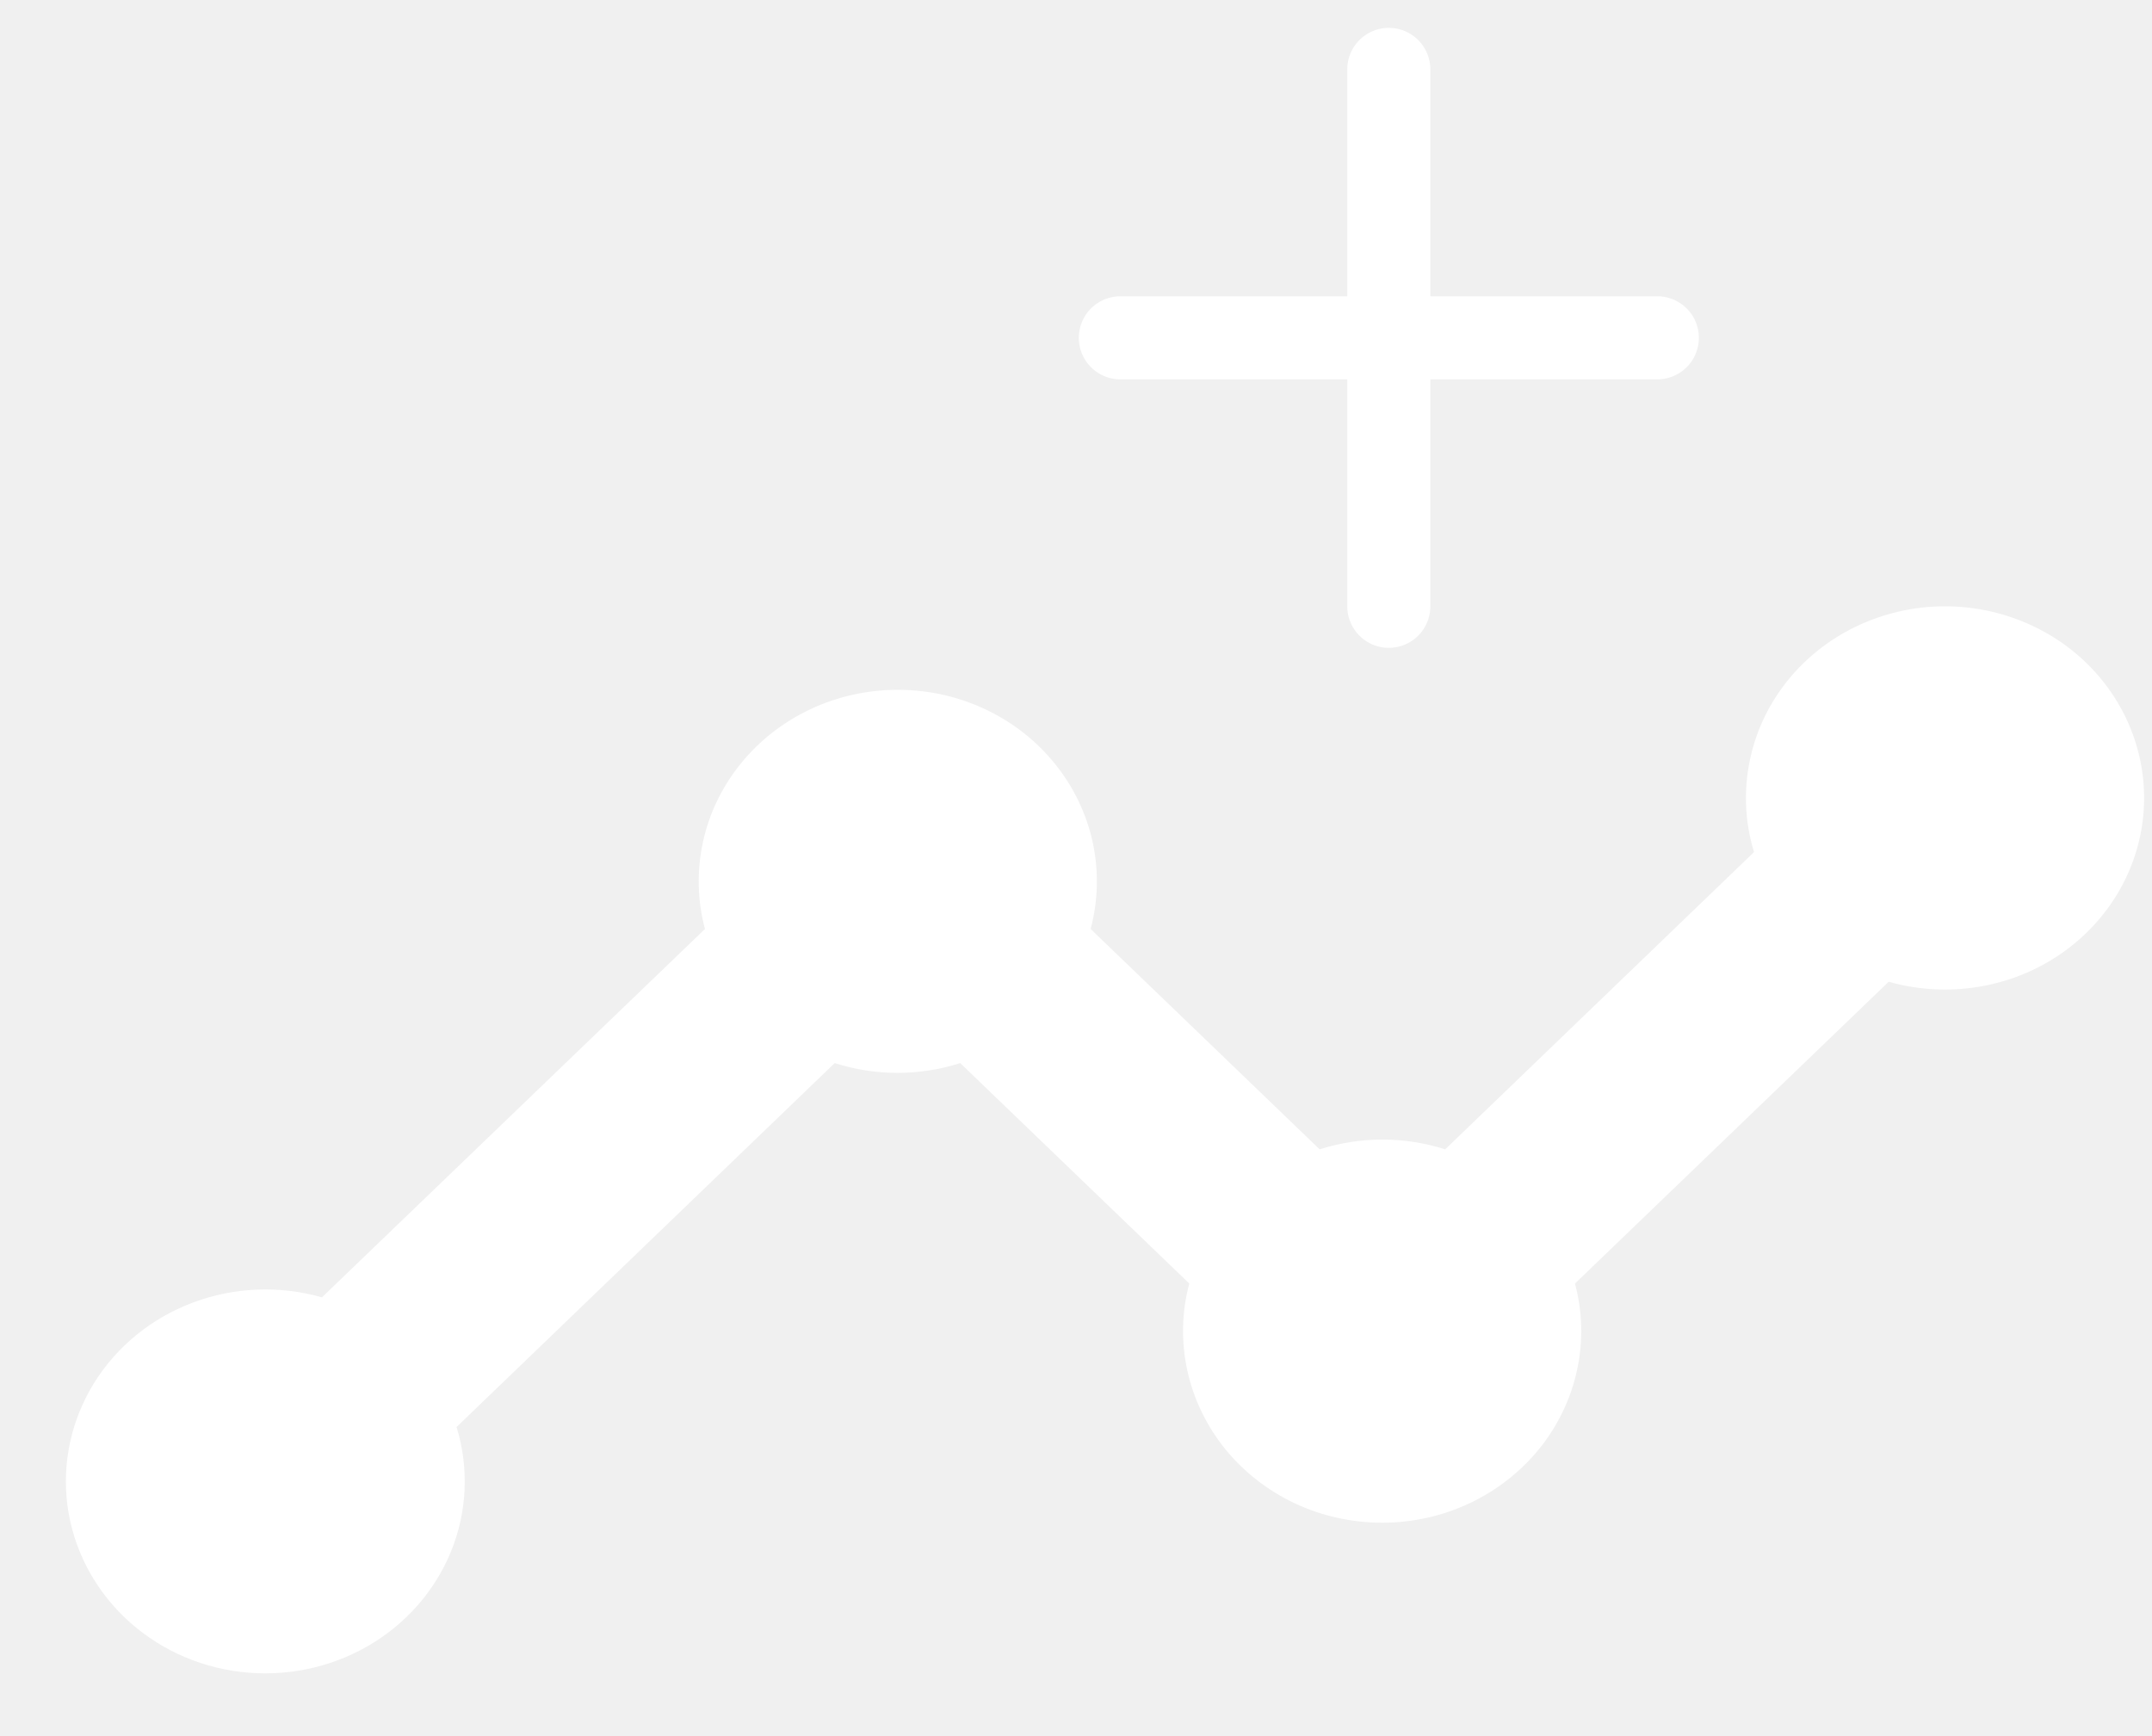
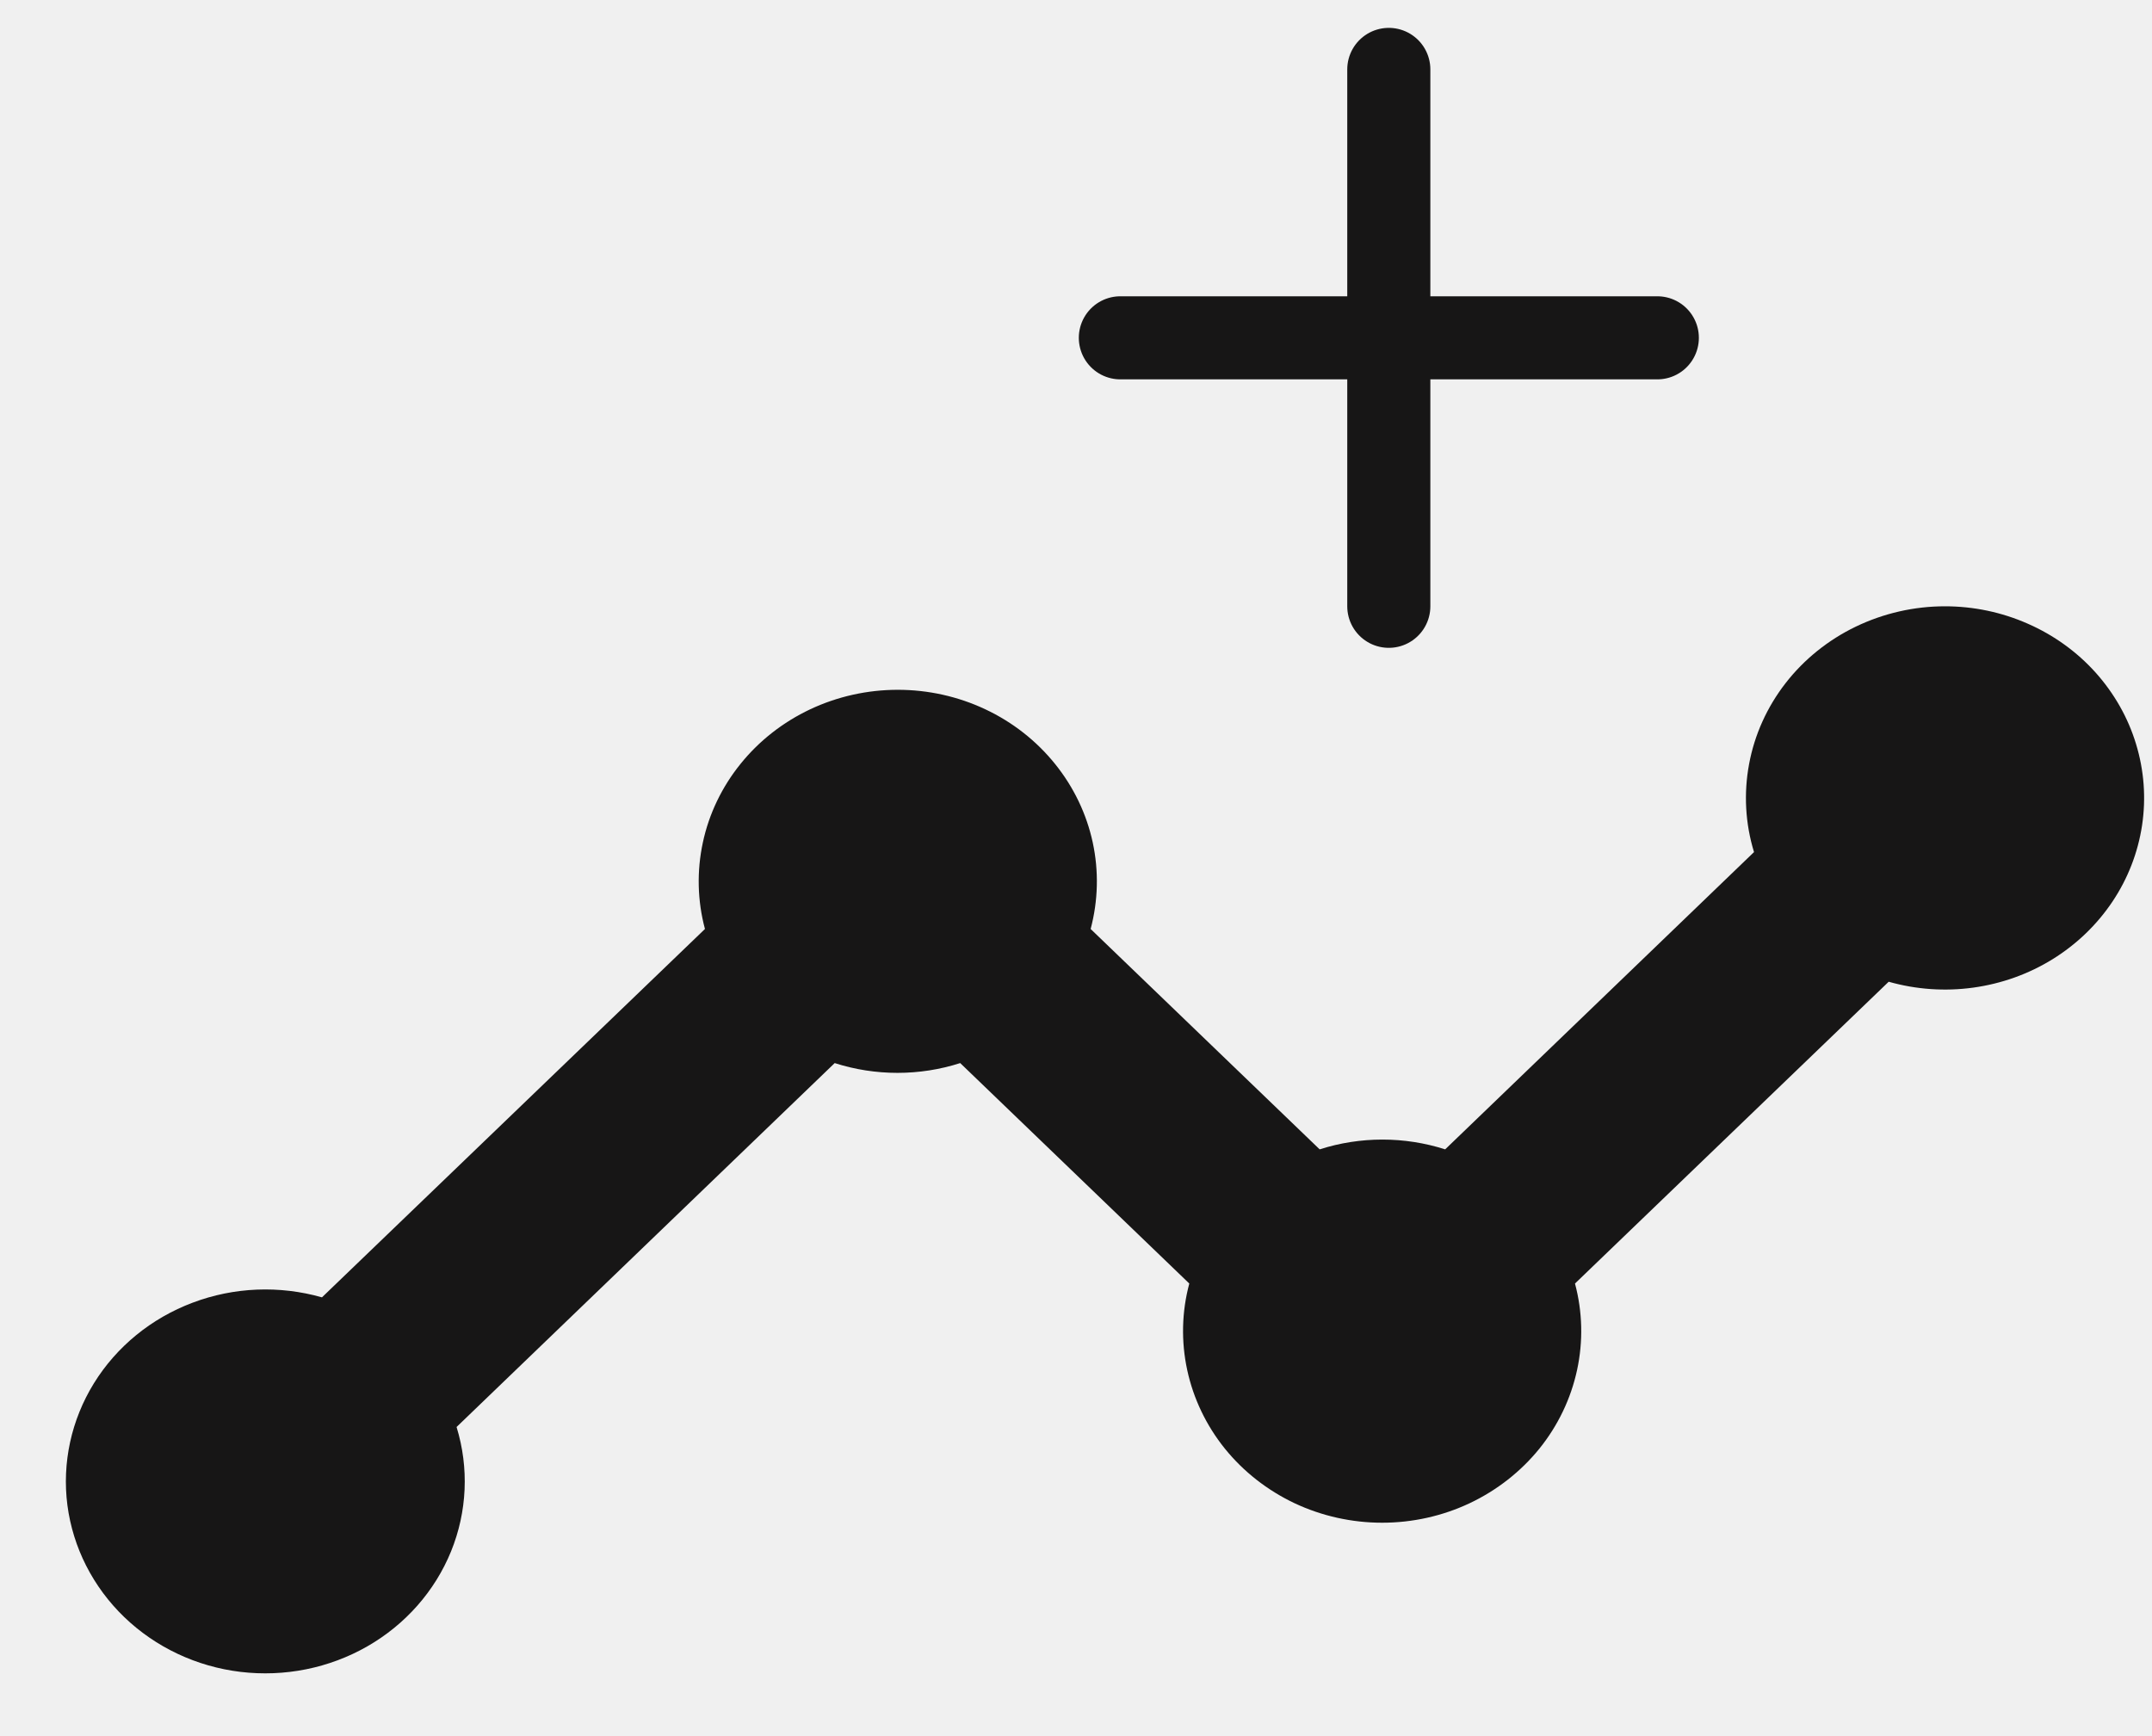
<svg xmlns="http://www.w3.org/2000/svg" width="31" height="25" viewBox="0 0 31 25" fill="none">
-   <path d="M28.017 8.735C27.572 8.735 27.132 8.836 26.733 9.028C26.335 9.22 25.988 9.499 25.721 9.843C25.454 10.187 25.274 10.586 25.196 11.008C25.117 11.43 25.141 11.865 25.267 12.276L20.818 16.559C20.231 16.371 19.596 16.371 19.01 16.559L15.711 13.384C15.819 12.976 15.83 12.55 15.741 12.137C15.652 11.725 15.466 11.338 15.198 11.006C14.93 10.673 14.587 10.404 14.194 10.219C13.802 10.034 13.37 9.938 12.933 9.938C12.495 9.938 12.064 10.034 11.671 10.219C11.279 10.404 10.935 10.673 10.667 11.006C10.399 11.338 10.213 11.725 10.125 12.137C10.036 12.55 10.046 12.976 10.155 13.384L4.638 18.691C4.025 18.517 3.37 18.543 2.775 18.768C2.18 18.992 1.68 19.4 1.353 19.929C1.027 20.457 0.892 21.076 0.971 21.686C1.051 22.296 1.339 22.863 1.79 23.298C2.242 23.733 2.831 24.011 3.465 24.087C4.099 24.163 4.741 24.034 5.29 23.72C5.839 23.406 6.264 22.924 6.497 22.352C6.73 21.779 6.758 21.148 6.577 20.559L12.024 15.316C12.611 15.504 13.246 15.504 13.832 15.316L17.132 18.492C17.023 18.899 17.013 19.326 17.102 19.738C17.191 20.15 17.376 20.537 17.644 20.87C17.912 21.202 18.256 21.471 18.648 21.657C19.041 21.842 19.473 21.938 19.91 21.938C20.347 21.938 20.779 21.842 21.171 21.657C21.564 21.471 21.907 21.202 22.176 20.87C22.444 20.537 22.629 20.15 22.718 19.738C22.807 19.326 22.797 18.899 22.688 18.492L27.207 14.144C27.601 14.256 28.016 14.285 28.424 14.229C28.831 14.173 29.221 14.034 29.567 13.82C29.913 13.606 30.207 13.323 30.43 12.99C30.653 12.657 30.798 12.282 30.857 11.89C30.916 11.498 30.886 11.099 30.77 10.719C30.655 10.339 30.455 9.988 30.186 9.688C29.917 9.389 29.584 9.149 29.209 8.985C28.835 8.82 28.429 8.735 28.017 8.735Z" fill="white" />
-   <path d="M20.006 1V4.867M20.006 4.867V8.735M20.006 4.867H23.874M20.006 4.867H16.139" stroke="white" stroke-width="1.197" stroke-linecap="round" stroke-linejoin="round" />
+   <path d="M28.017 8.735C27.572 8.735 27.132 8.836 26.733 9.028C26.335 9.22 25.988 9.499 25.721 9.843C25.454 10.187 25.274 10.586 25.196 11.008C25.117 11.43 25.141 11.865 25.267 12.276L20.818 16.559C20.231 16.371 19.596 16.371 19.01 16.559L15.711 13.384C15.819 12.976 15.83 12.55 15.741 12.137C15.652 11.725 15.466 11.338 15.198 11.006C14.93 10.673 14.587 10.404 14.194 10.219C13.802 10.034 13.37 9.938 12.933 9.938C12.495 9.938 12.064 10.034 11.671 10.219C11.279 10.404 10.935 10.673 10.667 11.006C10.399 11.338 10.213 11.725 10.125 12.137C10.036 12.55 10.046 12.976 10.155 13.384L4.638 18.691C4.025 18.517 3.37 18.543 2.775 18.768C2.18 18.992 1.68 19.4 1.353 19.929C1.027 20.457 0.892 21.076 0.971 21.686C1.051 22.296 1.339 22.863 1.79 23.298C2.242 23.733 2.831 24.011 3.465 24.087C4.099 24.163 4.741 24.034 5.29 23.72C5.839 23.406 6.264 22.924 6.497 22.352C6.73 21.779 6.758 21.148 6.577 20.559L12.024 15.316C12.611 15.504 13.246 15.504 13.832 15.316L17.132 18.492C17.023 18.899 17.013 19.326 17.102 19.738C17.191 20.15 17.376 20.537 17.644 20.87C17.912 21.202 18.256 21.471 18.648 21.657C19.041 21.842 19.473 21.938 19.91 21.938C20.347 21.938 20.779 21.842 21.171 21.657C21.564 21.471 21.907 21.202 22.176 20.87C22.444 20.537 22.629 20.15 22.718 19.738C22.807 19.326 22.797 18.899 22.688 18.492L27.207 14.144C27.601 14.256 28.016 14.285 28.424 14.229C28.831 14.173 29.221 14.034 29.567 13.82C29.913 13.606 30.207 13.323 30.43 12.99C30.653 12.657 30.798 12.282 30.857 11.89C30.916 11.498 30.886 11.099 30.77 10.719C30.655 10.339 30.455 9.988 30.186 9.688C29.917 9.389 29.584 9.149 29.209 8.985C28.835 8.82 28.429 8.735 28.017 8.735Z" fill="#171616" />
+   <path d="M20.006 1V4.867M20.006 4.867V8.735M20.006 4.867H23.874M20.006 4.867H16.139" stroke="#171616" stroke-width="1.197" stroke-linecap="round" stroke-linejoin="round" />
</svg>
